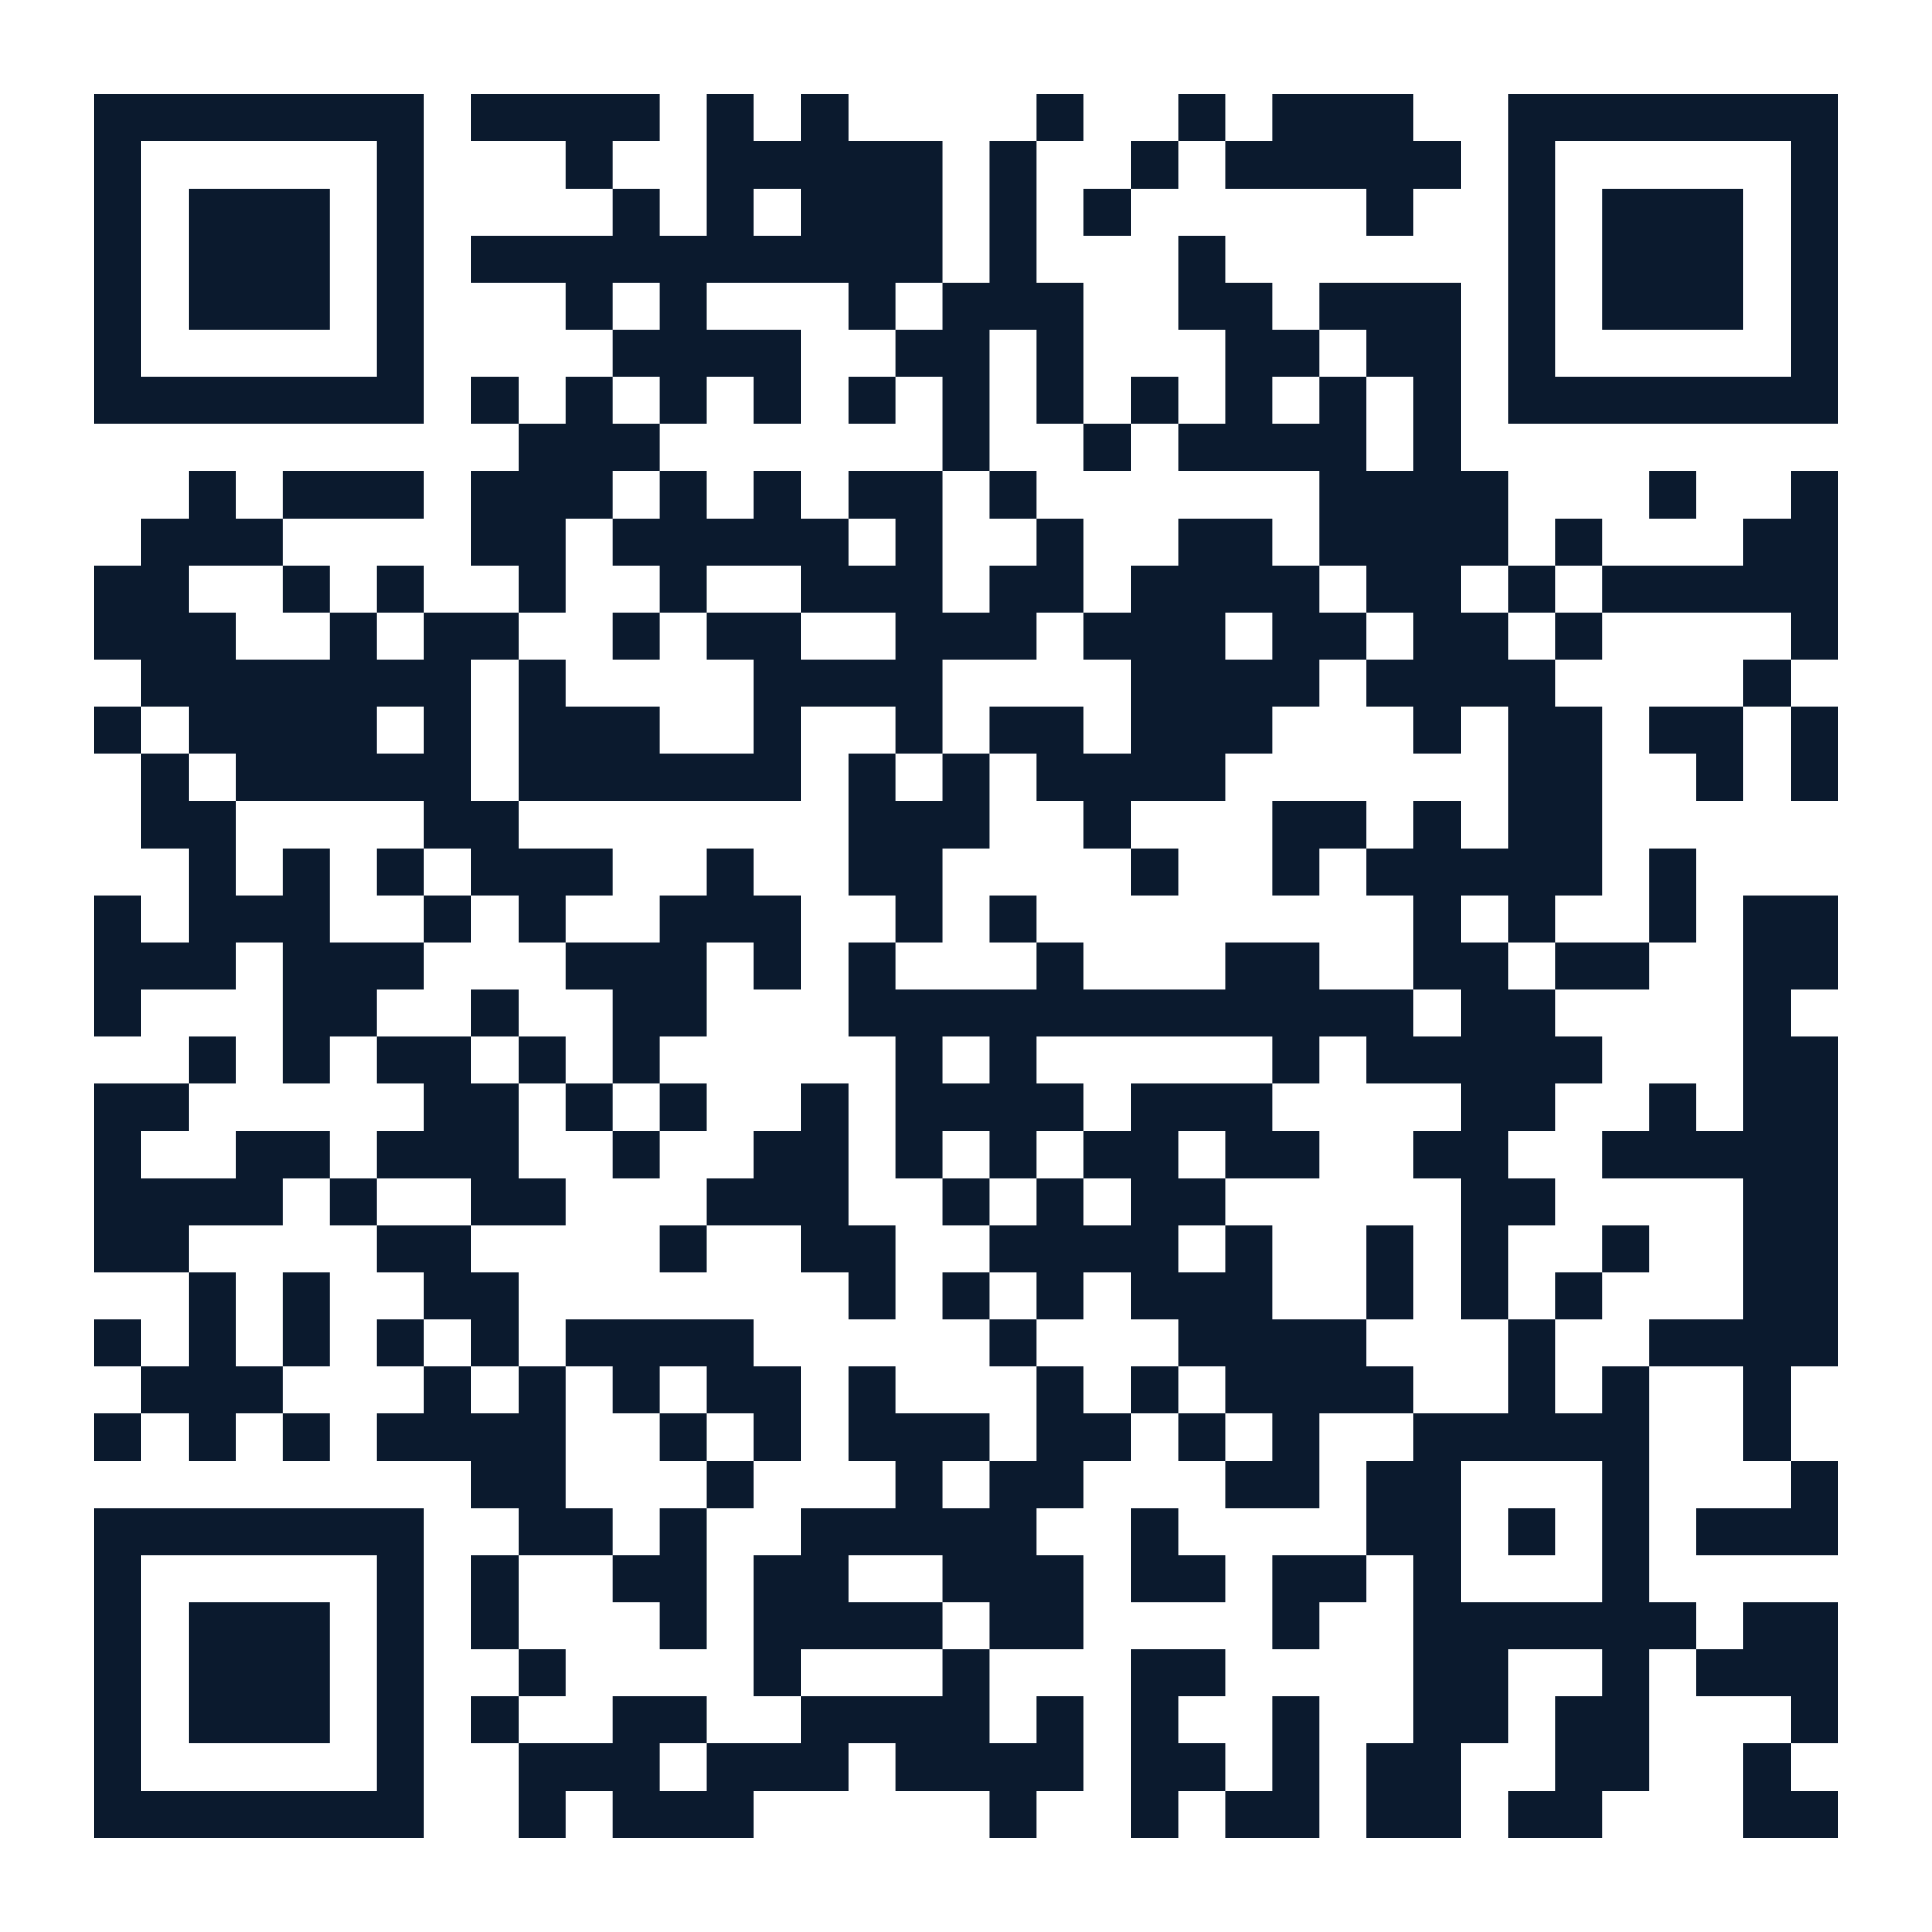
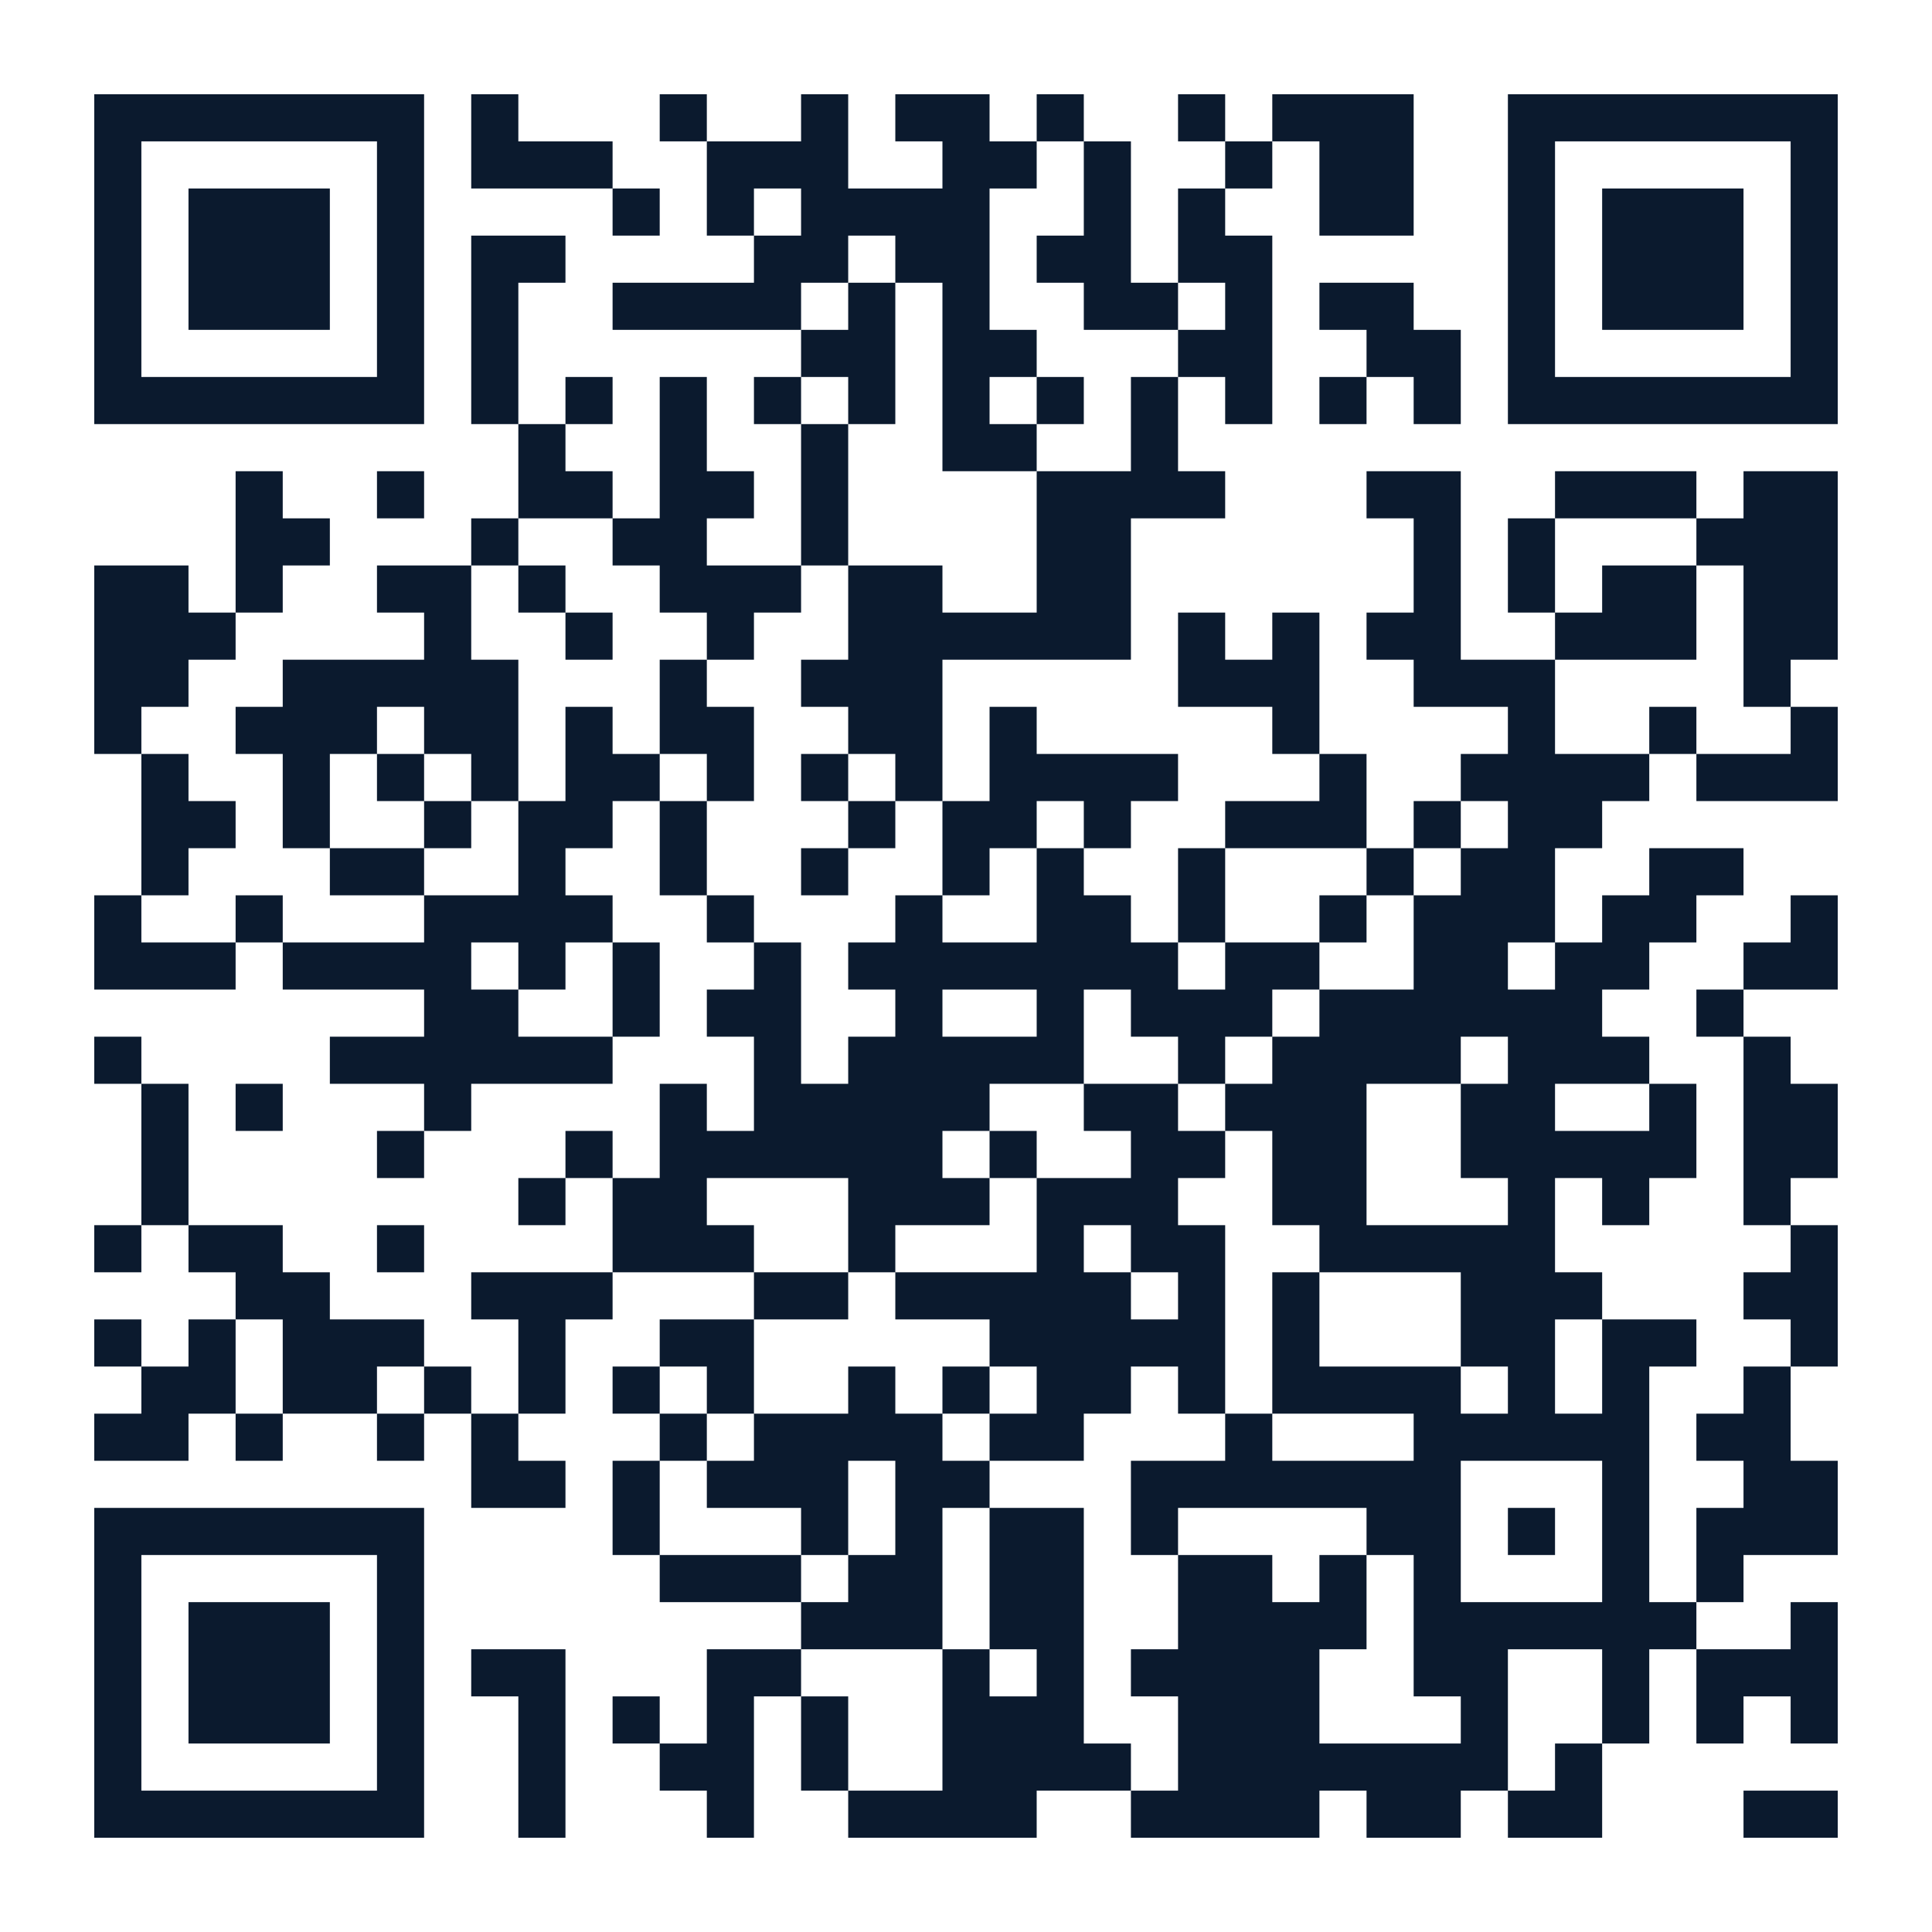
<svg xmlns="http://www.w3.org/2000/svg" width="410" height="410" class="segno">
-   <path transform="scale(10)" class="qrline" stroke="#0b1a2e" d="M2 2.5h7m1 0h4m1 0h1m1 0h1m4 0h1m2 0h1m1 0h3m2 0h7m-37 1h1m5 0h1m3 0h1m2 0h5m1 0h1m2 0h1m1 0h5m1 0h1m5 0h1m-37 1h1m1 0h3m1 0h1m4 0h1m1 0h1m1 0h3m1 0h1m1 0h1m5 0h1m2 0h1m1 0h3m1 0h1m-37 1h1m1 0h3m1 0h1m1 0h10m1 0h1m3 0h1m6 0h1m1 0h3m1 0h1m-37 1h1m1 0h3m1 0h1m3 0h1m1 0h1m3 0h1m1 0h3m2 0h2m1 0h3m1 0h1m1 0h3m1 0h1m-37 1h1m5 0h1m4 0h4m2 0h2m1 0h1m3 0h2m1 0h2m1 0h1m5 0h1m-37 1h7m1 0h1m1 0h1m1 0h1m1 0h1m1 0h1m1 0h1m1 0h1m1 0h1m1 0h1m1 0h1m1 0h1m1 0h7m-28 1h3m6 0h1m2 0h1m1 0h4m1 0h1m-27 1h1m1 0h3m1 0h3m1 0h1m1 0h1m1 0h2m1 0h1m6 0h4m3 0h1m2 0h1m-36 1h3m4 0h2m1 0h5m1 0h1m2 0h1m2 0h2m1 0h4m1 0h1m3 0h2m-37 1h2m2 0h1m1 0h1m2 0h1m2 0h1m2 0h3m1 0h2m1 0h4m1 0h2m1 0h1m1 0h5m-37 1h3m2 0h1m1 0h2m2 0h1m1 0h2m2 0h3m1 0h3m1 0h2m1 0h2m1 0h1m4 0h1m-36 1h7m1 0h1m4 0h4m4 0h4m1 0h4m4 0h1m-36 1h1m1 0h4m1 0h1m1 0h3m2 0h1m2 0h1m1 0h2m1 0h3m3 0h1m1 0h2m1 0h2m1 0h1m-36 1h1m1 0h5m1 0h6m1 0h1m1 0h1m1 0h4m6 0h2m2 0h1m1 0h1m-36 1h2m4 0h2m7 0h3m2 0h1m3 0h2m1 0h1m1 0h2m-30 1h1m1 0h1m1 0h1m1 0h3m2 0h1m2 0h2m4 0h1m2 0h1m1 0h5m1 0h1m-34 1h1m1 0h3m2 0h1m1 0h1m2 0h3m2 0h1m1 0h1m8 0h1m1 0h1m2 0h1m1 0h2m-37 1h3m1 0h3m3 0h3m1 0h1m1 0h1m3 0h1m3 0h2m2 0h2m1 0h2m2 0h2m-37 1h1m3 0h2m2 0h1m2 0h2m3 0h12m1 0h2m4 0h1m-34 1h1m1 0h1m1 0h2m1 0h1m1 0h1m5 0h1m1 0h1m5 0h1m1 0h5m3 0h2m-37 1h2m5 0h2m1 0h1m1 0h1m2 0h1m1 0h4m1 0h3m4 0h2m2 0h1m1 0h2m-37 1h1m2 0h2m1 0h3m2 0h1m2 0h2m1 0h1m1 0h1m1 0h2m1 0h2m2 0h2m2 0h5m-37 1h4m1 0h1m2 0h2m3 0h3m2 0h1m1 0h1m1 0h2m5 0h2m4 0h2m-37 1h2m4 0h2m4 0h1m2 0h2m2 0h4m1 0h1m2 0h1m1 0h1m2 0h1m2 0h2m-35 1h1m1 0h1m2 0h2m7 0h1m1 0h1m1 0h1m1 0h3m2 0h1m1 0h1m1 0h1m3 0h2m-37 1h1m1 0h1m1 0h1m1 0h1m1 0h1m1 0h4m5 0h1m3 0h4m3 0h1m2 0h4m-36 1h3m3 0h1m1 0h1m1 0h1m1 0h2m1 0h1m3 0h1m1 0h1m1 0h4m2 0h1m1 0h1m2 0h1m-36 1h1m1 0h1m1 0h1m1 0h4m2 0h1m1 0h1m1 0h3m1 0h2m1 0h1m1 0h1m2 0h5m2 0h1m-28 1h2m3 0h1m3 0h1m1 0h2m3 0h2m1 0h2m3 0h1m3 0h1m-37 1h7m2 0h2m1 0h1m2 0h5m2 0h1m4 0h2m1 0h1m1 0h1m1 0h3m-37 1h1m5 0h1m1 0h1m2 0h2m1 0h2m2 0h3m1 0h2m1 0h2m1 0h1m3 0h1m-33 1h1m1 0h3m1 0h1m1 0h1m3 0h1m1 0h4m1 0h2m4 0h1m2 0h6m1 0h2m-37 1h1m1 0h3m1 0h1m2 0h1m4 0h1m3 0h1m3 0h2m4 0h2m2 0h1m1 0h3m-37 1h1m1 0h3m1 0h1m1 0h1m2 0h2m2 0h4m1 0h1m1 0h1m2 0h1m2 0h2m1 0h2m3 0h1m-37 1h1m5 0h1m2 0h3m1 0h3m1 0h4m1 0h2m1 0h1m1 0h2m2 0h2m2 0h1m-36 1h7m2 0h1m1 0h3m5 0h1m2 0h1m1 0h2m1 0h2m1 0h2m3 0h2" />
+   <path transform="scale(10)" class="qrline" stroke="#0b1a2e" d="M2 2.5h7m1 0h1m3 0h1m2 0h1m1 0h2m1 0h1m2 0h1m1 0h3m2 0h7m-37 1h1m5 0h1m1 0h3m2 0h3m2 0h2m1 0h1m2 0h1m1 0h2m2 0h1m5 0h1m-37 1h1m1 0h3m1 0h1m4 0h1m1 0h1m1 0h4m2 0h1m1 0h1m2 0h2m2 0h1m1 0h3m1 0h1m-37 1h1m1 0h3m1 0h1m1 0h2m4 0h2m1 0h2m1 0h2m1 0h2m5 0h1m1 0h3m1 0h1m-37 1h1m1 0h3m1 0h1m1 0h1m2 0h4m1 0h1m1 0h1m2 0h2m1 0h1m1 0h2m2 0h1m1 0h3m1 0h1m-37 1h1m5 0h1m1 0h1m6 0h2m1 0h2m3 0h2m2 0h2m1 0h1m5 0h1m-37 1h7m1 0h1m1 0h1m1 0h1m1 0h1m1 0h1m1 0h1m1 0h1m1 0h1m1 0h1m1 0h1m1 0h1m1 0h7m-28 1h1m2 0h1m2 0h1m2 0h2m2 0h1m-20 1h1m2 0h1m2 0h2m1 0h2m1 0h1m4 0h4m3 0h2m2 0h3m1 0h2m-34 1h2m3 0h1m2 0h2m2 0h1m4 0h2m6 0h1m1 0h1m3 0h3m-37 1h2m1 0h1m2 0h2m1 0h1m2 0h3m1 0h2m2 0h2m6 0h1m1 0h1m1 0h2m1 0h2m-37 1h3m4 0h1m2 0h1m2 0h1m2 0h6m1 0h1m1 0h1m1 0h2m2 0h3m1 0h2m-37 1h2m2 0h5m3 0h1m2 0h3m5 0h3m2 0h3m4 0h1m-36 1h1m2 0h3m1 0h2m1 0h1m1 0h2m2 0h2m1 0h1m5 0h1m4 0h1m2 0h1m2 0h1m-36 1h1m2 0h1m1 0h1m1 0h1m1 0h2m1 0h1m1 0h1m1 0h1m1 0h4m3 0h1m2 0h4m1 0h3m-36 1h2m1 0h1m2 0h1m1 0h2m1 0h1m3 0h1m1 0h2m1 0h1m2 0h3m1 0h1m1 0h2m-31 1h1m3 0h2m2 0h1m2 0h1m2 0h1m2 0h1m1 0h1m2 0h1m3 0h1m1 0h2m2 0h2m-35 1h1m2 0h1m3 0h4m2 0h1m3 0h1m2 0h2m1 0h1m2 0h1m1 0h3m1 0h2m2 0h1m-37 1h3m1 0h4m1 0h1m1 0h1m2 0h1m1 0h7m1 0h2m2 0h2m1 0h2m2 0h2m-30 1h2m2 0h1m1 0h2m2 0h1m2 0h1m1 0h3m1 0h6m2 0h1m-35 1h1m4 0h6m3 0h1m1 0h5m2 0h1m1 0h4m1 0h3m2 0h1m-35 1h1m1 0h1m3 0h1m4 0h1m1 0h5m2 0h2m1 0h3m2 0h2m2 0h1m1 0h2m-36 1h1m4 0h1m3 0h1m1 0h6m1 0h1m2 0h2m1 0h2m2 0h5m1 0h2m-36 1h1m7 0h1m1 0h2m3 0h3m1 0h3m2 0h2m3 0h1m1 0h1m2 0h1m-36 1h1m1 0h2m2 0h1m4 0h3m2 0h1m3 0h1m1 0h2m2 0h5m5 0h1m-34 1h2m3 0h3m3 0h2m1 0h5m1 0h1m1 0h1m3 0h3m3 0h2m-37 1h1m1 0h1m1 0h3m2 0h1m2 0h2m5 0h5m1 0h1m3 0h2m1 0h2m2 0h1m-36 1h2m1 0h2m1 0h1m1 0h1m1 0h1m1 0h1m2 0h1m1 0h1m1 0h2m1 0h1m1 0h4m1 0h1m1 0h1m2 0h1m-36 1h2m1 0h1m2 0h1m1 0h1m3 0h1m1 0h4m1 0h2m3 0h1m3 0h5m1 0h2m-28 1h2m1 0h1m1 0h3m1 0h2m3 0h7m3 0h1m2 0h2m-37 1h7m4 0h1m3 0h1m1 0h1m1 0h2m1 0h1m4 0h2m1 0h1m1 0h1m1 0h3m-37 1h1m5 0h1m5 0h3m1 0h2m1 0h2m2 0h2m1 0h1m1 0h1m3 0h1m1 0h1m-35 1h1m1 0h3m1 0h1m8 0h3m1 0h2m2 0h4m1 0h6m2 0h1m-37 1h1m1 0h3m1 0h1m1 0h2m3 0h2m3 0h1m1 0h1m1 0h4m2 0h2m2 0h1m1 0h3m-37 1h1m1 0h3m1 0h1m2 0h1m1 0h1m1 0h1m1 0h1m2 0h3m2 0h3m3 0h1m2 0h1m1 0h1m1 0h1m-37 1h1m5 0h1m2 0h1m2 0h2m1 0h1m2 0h4m1 0h7m1 0h1m-32 1h7m2 0h1m3 0h1m2 0h4m2 0h4m1 0h2m1 0h2m3 0h2" />
</svg>
